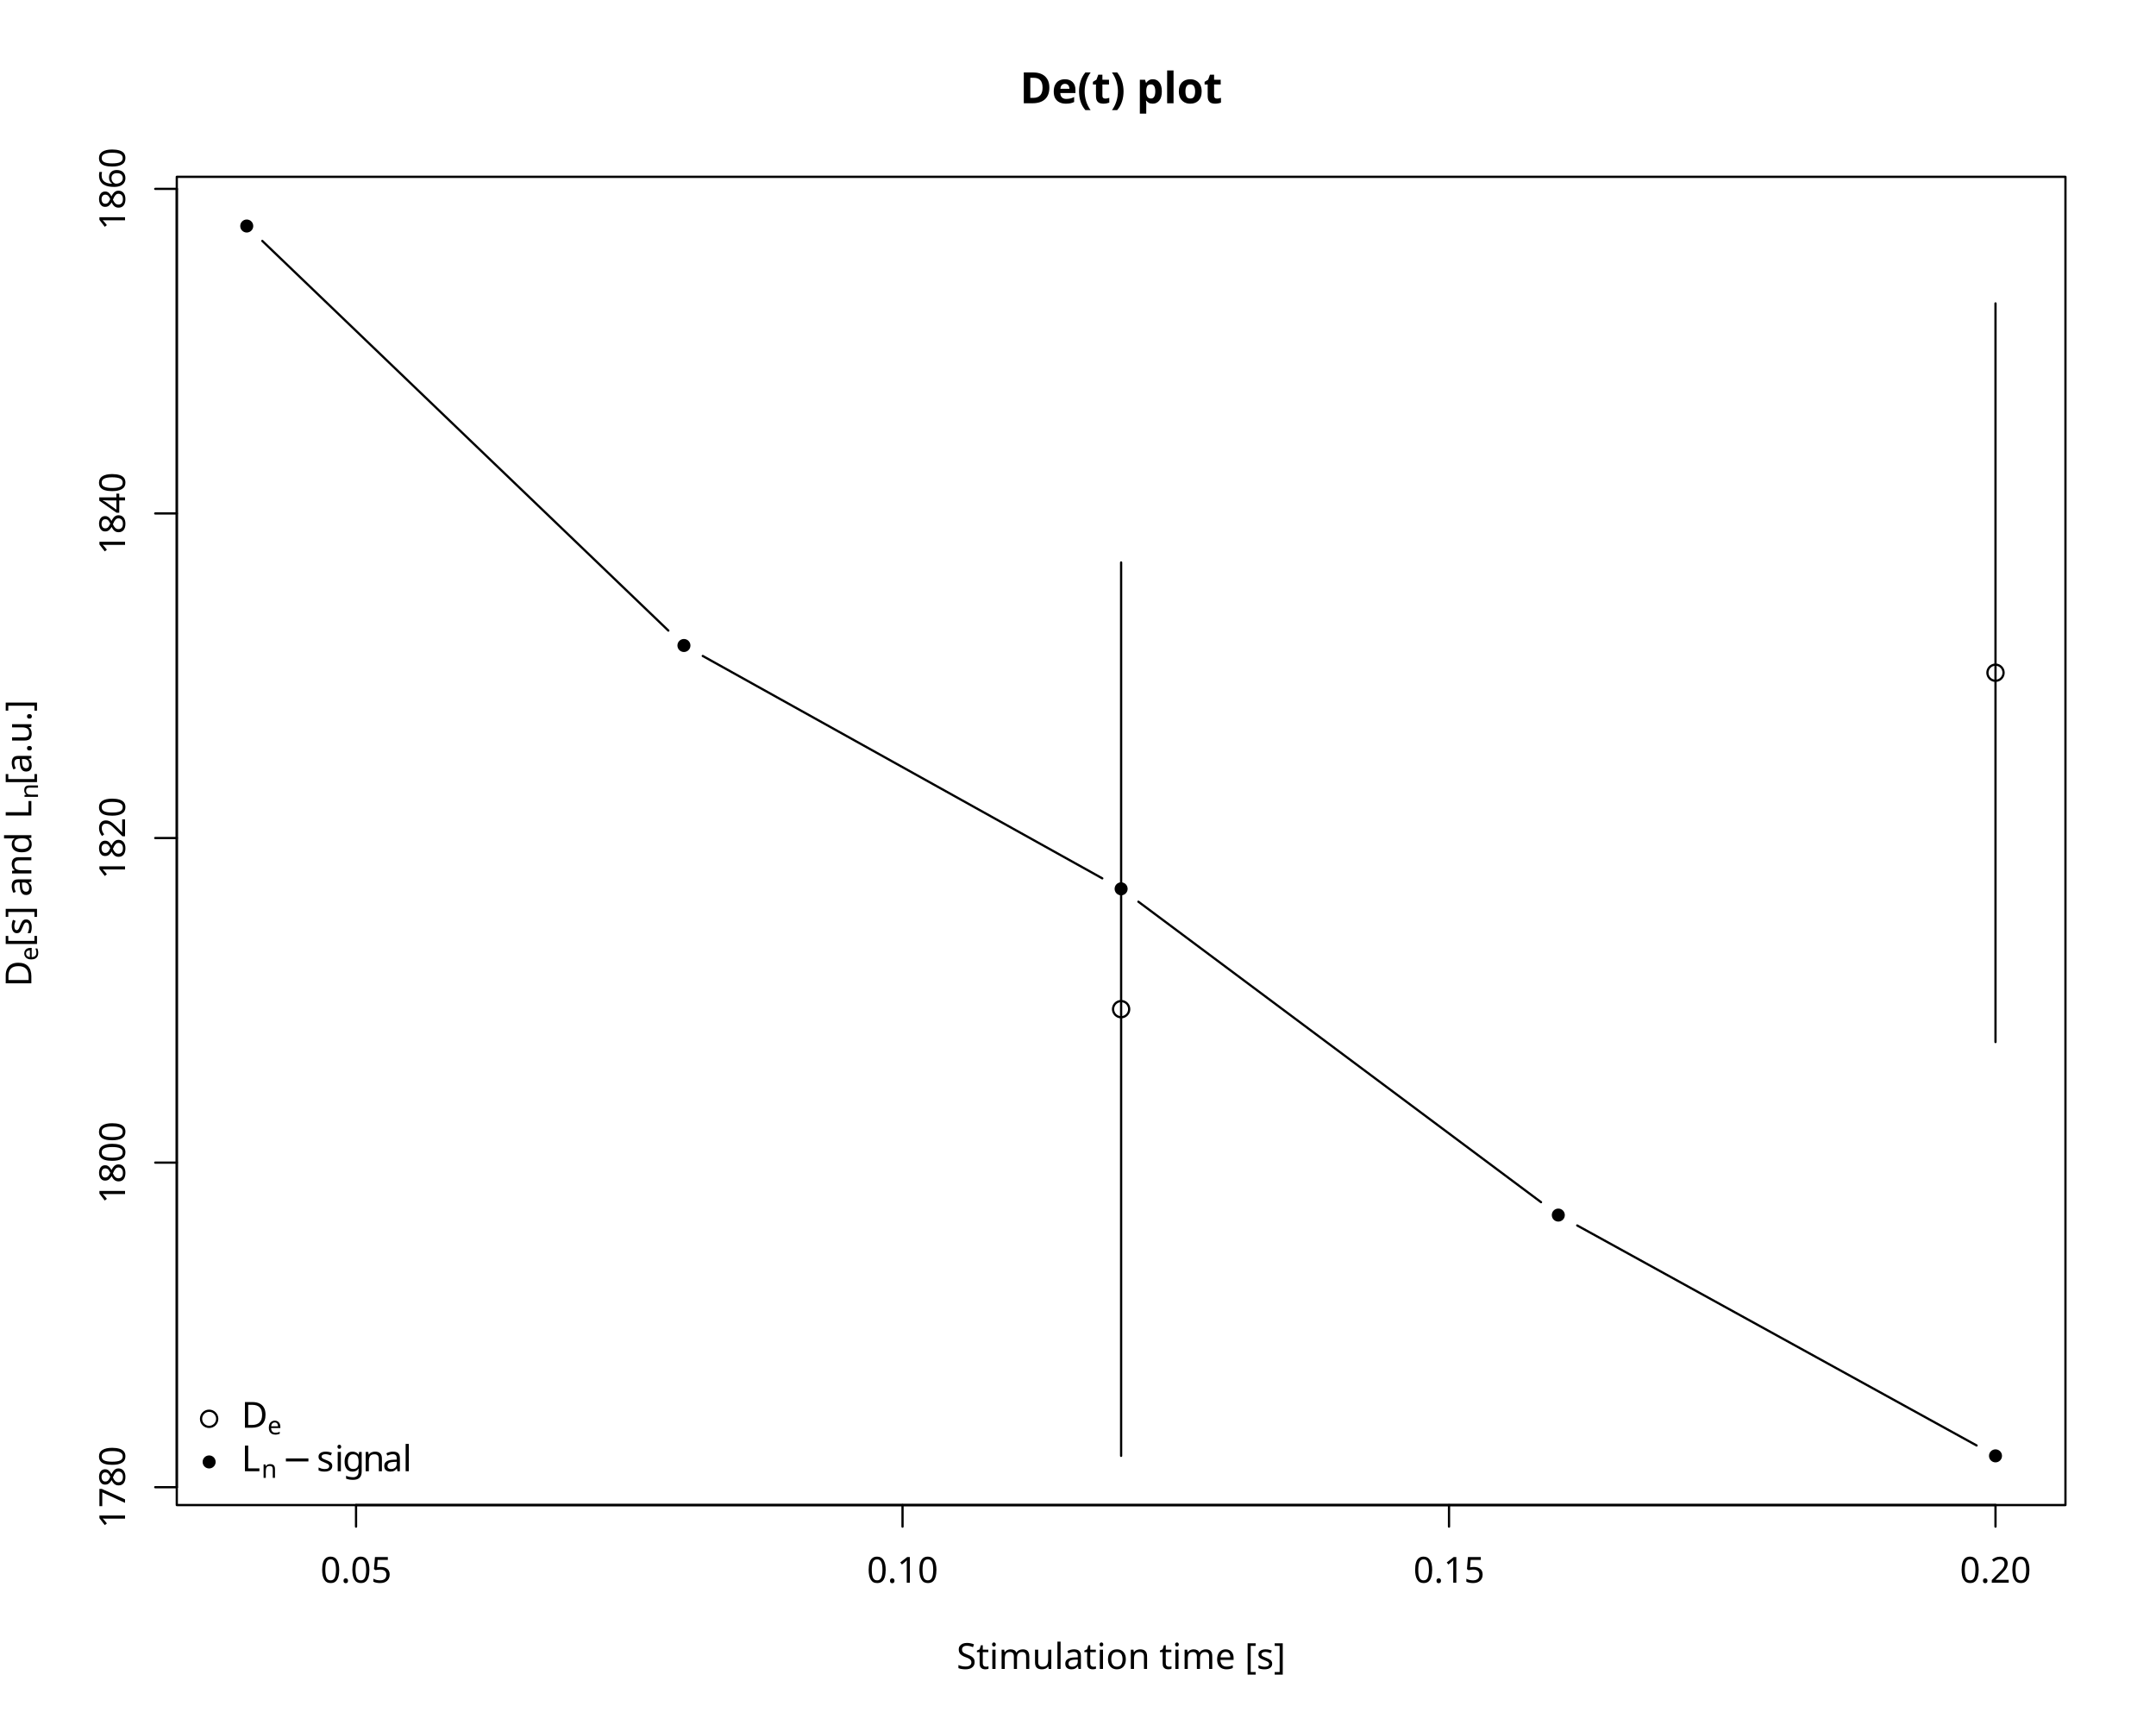
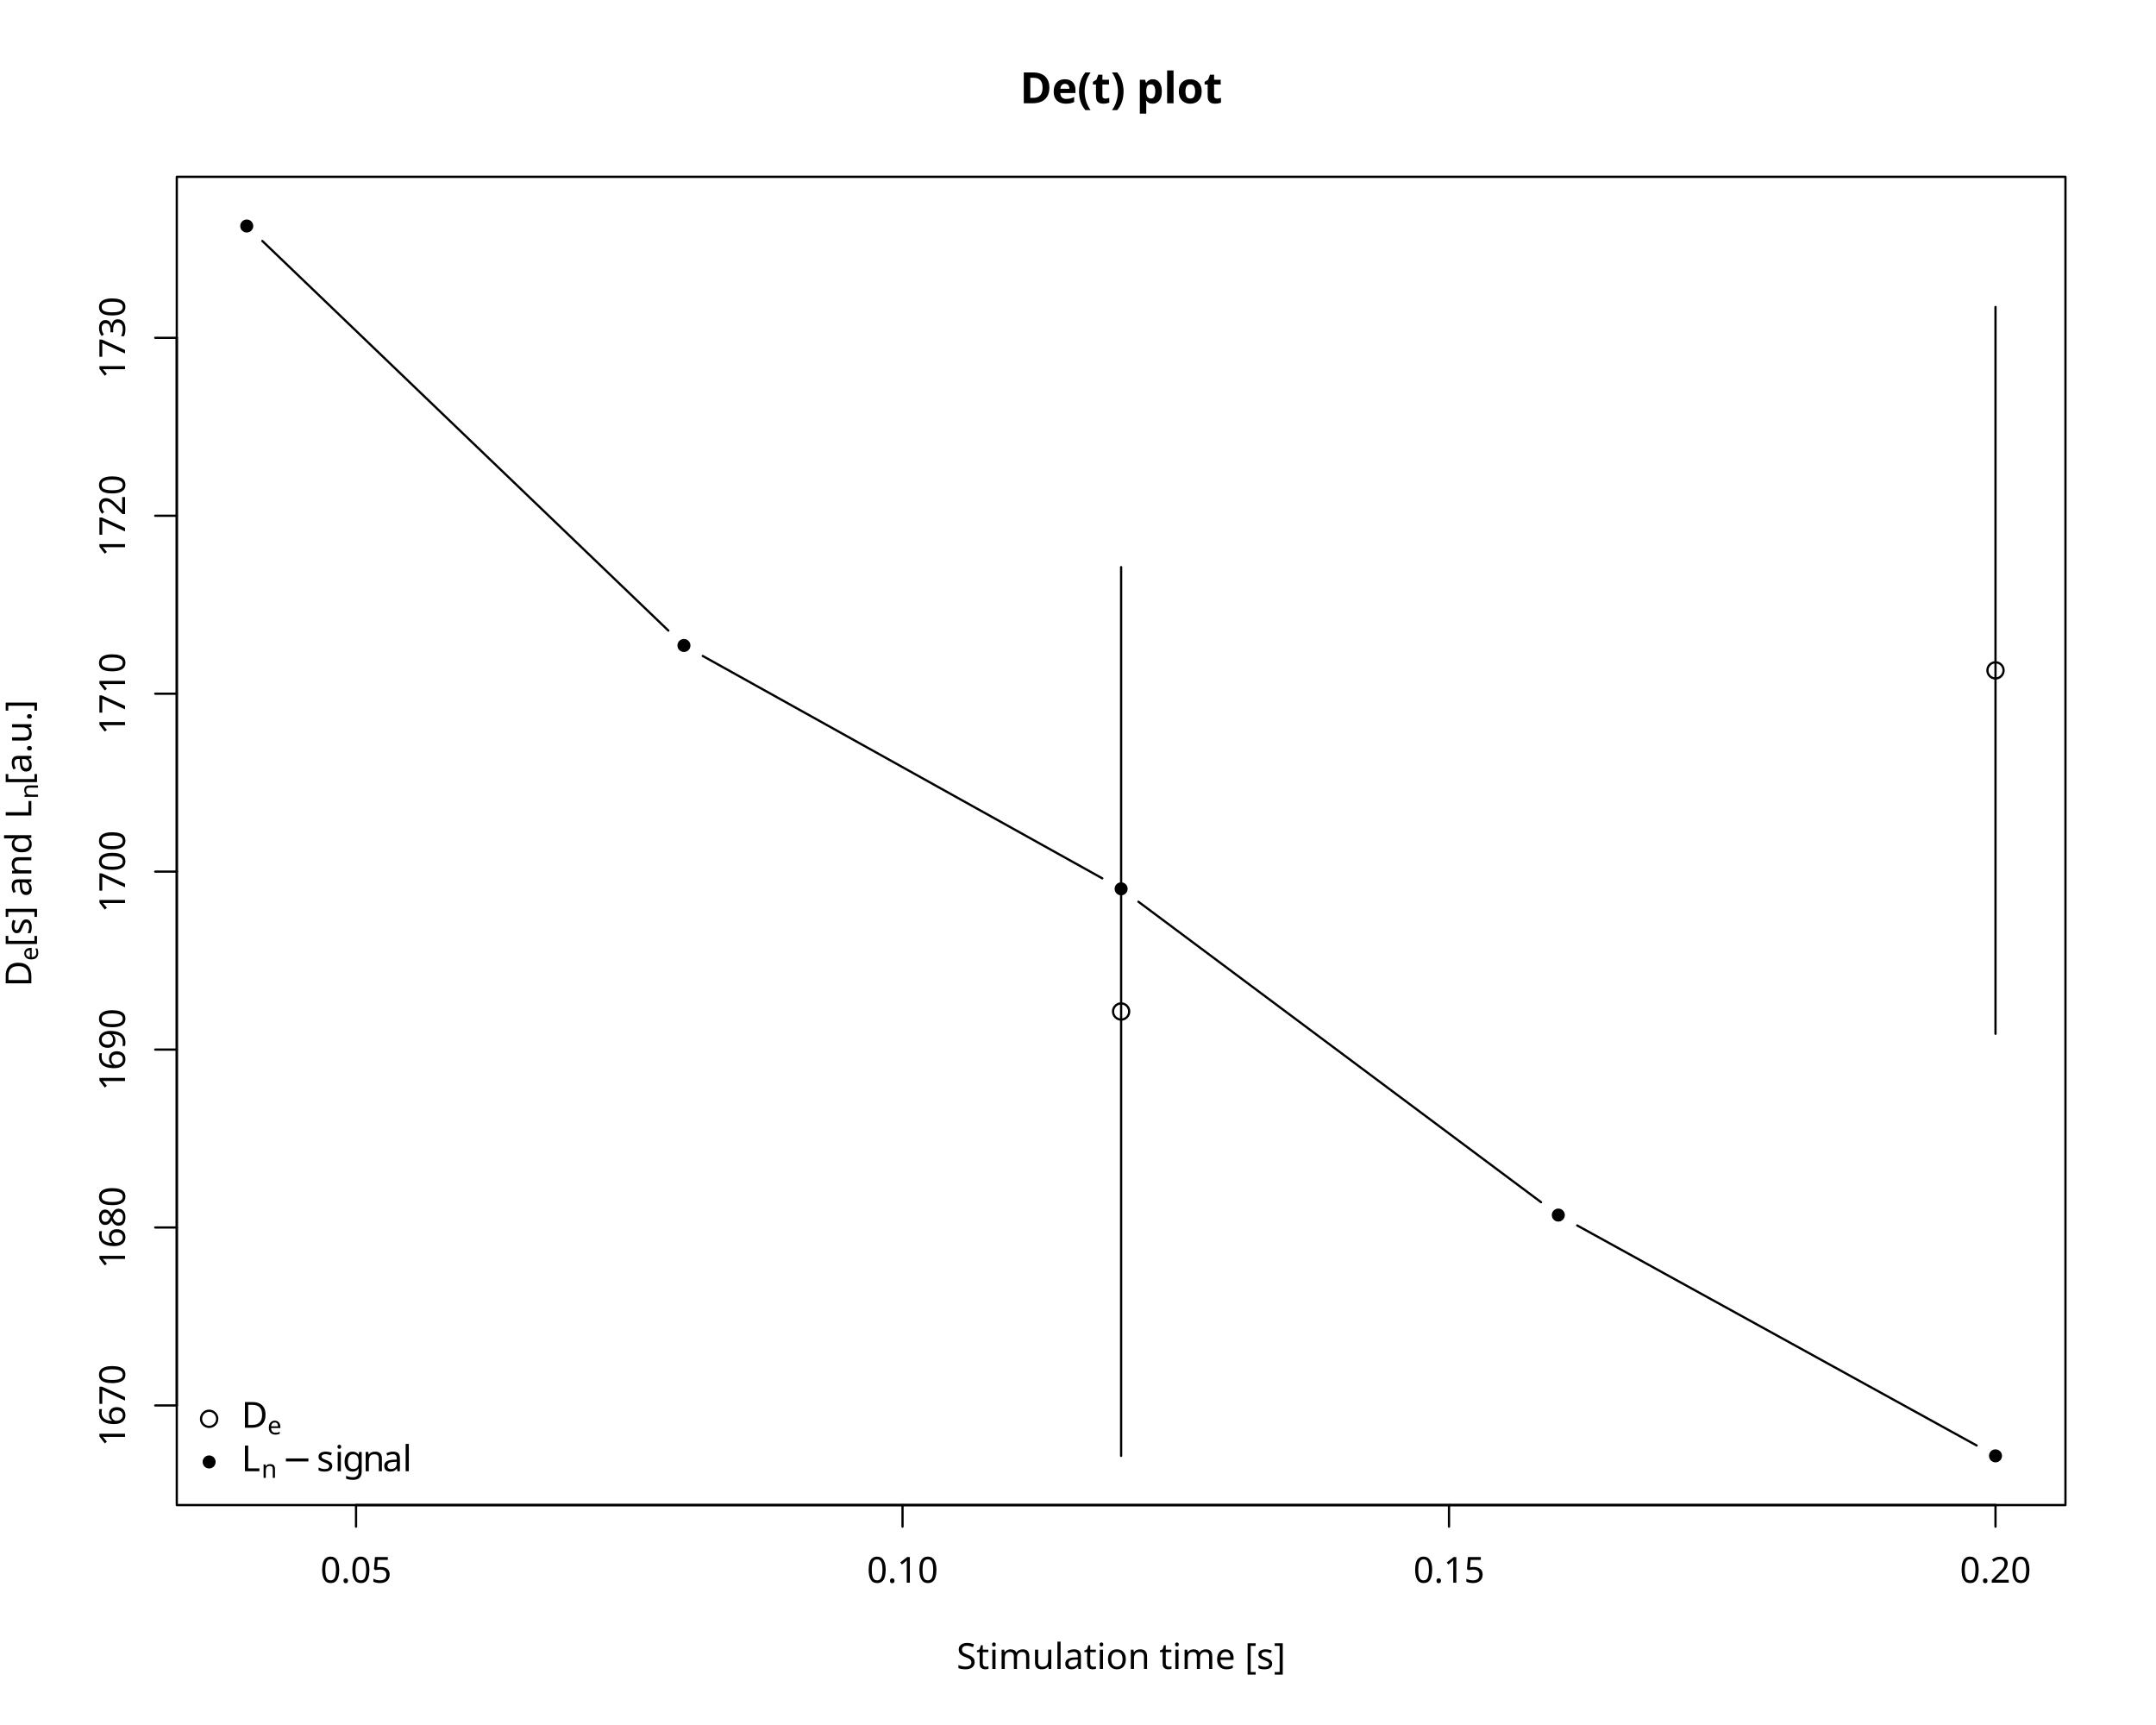
<svg xmlns="http://www.w3.org/2000/svg" class="svglite" data-engine-version="2.0" width="720.00pt" height="576.00pt" viewBox="0 0 720.00 576.00">
  <defs>
    <style type="text/css">
    .svglite line, .svglite polyline, .svglite polygon, .svglite path, .svglite rect, .svglite circle {
      fill: none;
      stroke: #000000;
      stroke-linecap: round;
      stroke-linejoin: round;
      stroke-miterlimit: 10.00;
    }
  </style>
  </defs>
  <rect width="100%" height="100%" style="stroke: none; fill: #FFFFFF;" />
  <defs>
    <clipPath id="cpMC4wMHw3MjAuMDB8MC4wMHw1NzYuMDA=">
      <rect x="0.00" y="0.00" width="720.00" height="576.00" />
    </clipPath>
  </defs>
  <g clip-path="url(#cpMC4wMHw3MjAuMDB8MC4wMHw1NzYuMDA=)">
    <line x1="118.90" y1="502.56" x2="666.40" y2="502.56" style="stroke-width: 0.75;" />
    <line x1="118.90" y1="502.56" x2="118.90" y2="509.76" style="stroke-width: 0.75;" />
    <line x1="301.40" y1="502.56" x2="301.40" y2="509.76" style="stroke-width: 0.75;" />
    <line x1="483.90" y1="502.56" x2="483.90" y2="509.76" style="stroke-width: 0.75;" />
    <line x1="666.40" y1="502.56" x2="666.40" y2="509.76" style="stroke-width: 0.75;" />
    <text x="118.90" y="528.48" text-anchor="middle" style="font-size: 12.00px; font-family: sans;" textLength="23.36px" lengthAdjust="spacingAndGlyphs">0.05</text>
    <text x="301.40" y="528.48" text-anchor="middle" style="font-size: 12.00px; font-family: sans;" textLength="23.36px" lengthAdjust="spacingAndGlyphs">0.10</text>
    <text x="483.90" y="528.48" text-anchor="middle" style="font-size: 12.00px; font-family: sans;" textLength="23.36px" lengthAdjust="spacingAndGlyphs">0.15</text>
    <text x="666.40" y="528.48" text-anchor="middle" style="font-size: 12.00px; font-family: sans;" textLength="23.36px" lengthAdjust="spacingAndGlyphs">0.20</text>
-     <line x1="59.04" y1="496.59" x2="59.04" y2="63.07" style="stroke-width: 0.75;" />
-     <line x1="59.04" y1="496.59" x2="51.84" y2="496.59" style="stroke-width: 0.75;" />
-     <line x1="59.04" y1="388.21" x2="51.84" y2="388.21" style="stroke-width: 0.75;" />
-     <line x1="59.04" y1="279.83" x2="51.84" y2="279.83" style="stroke-width: 0.75;" />
-     <line x1="59.04" y1="171.45" x2="51.84" y2="171.45" style="stroke-width: 0.75;" />
-     <line x1="59.04" y1="63.07" x2="51.84" y2="63.07" style="stroke-width: 0.75;" />
-     <text transform="translate(41.76,496.59) rotate(-90)" text-anchor="middle" style="font-size: 12.00px; font-family: sans;" textLength="26.70px" lengthAdjust="spacingAndGlyphs">1780</text>
-     <text transform="translate(41.76,388.21) rotate(-90)" text-anchor="middle" style="font-size: 12.00px; font-family: sans;" textLength="26.70px" lengthAdjust="spacingAndGlyphs">1800</text>
-     <text transform="translate(41.76,279.83) rotate(-90)" text-anchor="middle" style="font-size: 12.00px; font-family: sans;" textLength="26.70px" lengthAdjust="spacingAndGlyphs">1820</text>
-     <text transform="translate(41.76,171.45) rotate(-90)" text-anchor="middle" style="font-size: 12.00px; font-family: sans;" textLength="26.70px" lengthAdjust="spacingAndGlyphs">1840</text>
-     <text transform="translate(41.76,63.07) rotate(-90)" text-anchor="middle" style="font-size: 12.00px; font-family: sans;" textLength="26.70px" lengthAdjust="spacingAndGlyphs">1860</text>
+     <line x1="59.04" y1="469.30" x2="59.04" y2="112.80" style="stroke-width: 0.75;" />
+     <line x1="59.04" y1="469.30" x2="51.84" y2="469.30" style="stroke-width: 0.75;" />
+     <line x1="59.04" y1="409.88" x2="51.84" y2="409.88" style="stroke-width: 0.75;" />
+     <line x1="59.04" y1="350.47" x2="51.84" y2="350.47" style="stroke-width: 0.75;" />
+     <line x1="59.04" y1="291.05" x2="51.84" y2="291.05" style="stroke-width: 0.75;" />
+     <line x1="59.04" y1="231.63" x2="51.84" y2="231.63" style="stroke-width: 0.75;" />
+     <line x1="59.04" y1="172.22" x2="51.84" y2="172.22" style="stroke-width: 0.75;" />
+     <line x1="59.04" y1="112.80" x2="51.84" y2="112.80" style="stroke-width: 0.75;" />
+     <text transform="translate(41.76,469.30) rotate(-90)" text-anchor="middle" style="font-size: 12.00px; font-family: sans;" textLength="26.70px" lengthAdjust="spacingAndGlyphs">1670</text>
+     <text transform="translate(41.76,409.88) rotate(-90)" text-anchor="middle" style="font-size: 12.00px; font-family: sans;" textLength="26.70px" lengthAdjust="spacingAndGlyphs">1680</text>
+     <text transform="translate(41.76,350.47) rotate(-90)" text-anchor="middle" style="font-size: 12.00px; font-family: sans;" textLength="26.70px" lengthAdjust="spacingAndGlyphs">1690</text>
+     <text transform="translate(41.76,291.05) rotate(-90)" text-anchor="middle" style="font-size: 12.00px; font-family: sans;" textLength="26.70px" lengthAdjust="spacingAndGlyphs">1700</text>
+     <text transform="translate(41.76,231.63) rotate(-90)" text-anchor="middle" style="font-size: 12.00px; font-family: sans;" textLength="26.70px" lengthAdjust="spacingAndGlyphs">1710</text>
+     <text transform="translate(41.76,172.22) rotate(-90)" text-anchor="middle" style="font-size: 12.00px; font-family: sans;" textLength="26.70px" lengthAdjust="spacingAndGlyphs">1720</text>
+     <text transform="translate(41.76,112.80) rotate(-90)" text-anchor="middle" style="font-size: 12.00px; font-family: sans;" textLength="26.70px" lengthAdjust="spacingAndGlyphs">1730</text>
    <polygon points="59.04,502.56 689.76,502.56 689.76,59.04 59.04,59.04 " style="stroke-width: 0.75; fill: none;" />
    <text x="374.40" y="34.48" text-anchor="middle" style="font-size: 14.40px; font-weight: bold; font-family: sans;" textLength="59.22px" lengthAdjust="spacingAndGlyphs">De(t) plot</text>
    <text x="374.40" y="557.28" text-anchor="middle" style="font-size: 12.00px; font-family: sans;" textLength="101.38px" lengthAdjust="spacingAndGlyphs">Stimulation time [s]</text>
    <text transform="translate(10.47,329.50) rotate(-90)" style="font-size: 12.00px; font-family: sans;" textLength="8.67px" lengthAdjust="spacingAndGlyphs">D</text>
    <text transform="translate(12.69,320.83) rotate(-90)" style="font-size: 8.40px; font-family: sans;" textLength="4.67px" lengthAdjust="spacingAndGlyphs">e</text>
    <text transform="translate(10.47,316.16) rotate(-90)" style="font-size: 12.00px; font-family: sans;" textLength="42.70px" lengthAdjust="spacingAndGlyphs"> [s] and </text>
    <text transform="translate(10.47,273.46) rotate(-90)" style="font-size: 12.00px; font-family: sans;" textLength="6.67px" lengthAdjust="spacingAndGlyphs">L</text>
    <text transform="translate(12.69,266.79) rotate(-90)" style="font-size: 8.40px; font-family: sans;" textLength="4.67px" lengthAdjust="spacingAndGlyphs">n</text>
    <text transform="translate(10.47,262.12) rotate(-90)" style="font-size: 12.00px; font-family: sans;" textLength="30.02px" lengthAdjust="spacingAndGlyphs"> [a.u.]</text>
  </g>
  <defs>
    <clipPath id="cpNTkuMDR8Njg5Ljc2fDU5LjA0fDUwMi41Ng==">
      <rect x="59.04" y="59.04" width="630.72" height="443.52" />
    </clipPath>
  </defs>
  <g clip-path="url(#cpNTkuMDR8Njg5Ljc2fDU5LjA0fDUwMi41Ng==)">
    <line x1="87.60" y1="80.45" x2="223.20" y2="210.56" style="stroke-width: 0.75;" />
    <line x1="234.69" y1="219.04" x2="368.11" y2="293.29" style="stroke-width: 0.75;" />
    <line x1="380.17" y1="301.09" x2="514.63" y2="401.42" style="stroke-width: 0.75;" />
    <line x1="526.71" y1="409.20" x2="660.09" y2="482.66" style="stroke-width: 0.75;" />
    <circle cx="82.40" cy="75.47" r="1.80" style="stroke-width: 0.75; fill: #000000;" />
    <circle cx="228.40" cy="215.54" r="1.80" style="stroke-width: 0.75; fill: #000000;" />
    <circle cx="374.40" cy="296.79" r="1.80" style="stroke-width: 0.75; fill: #000000;" />
    <circle cx="520.40" cy="405.73" r="1.80" style="stroke-width: 0.75; fill: #000000;" />
    <circle cx="666.40" cy="486.13" r="1.80" style="stroke-width: 0.75; fill: #000000;" />
-     <circle cx="374.40" cy="336.97" r="2.70" style="stroke-width: 0.75;" />
-     <circle cx="666.40" cy="224.63" r="2.70" style="stroke-width: 0.75;" />
-     <line x1="374.40" y1="187.81" x2="374.40" y2="486.13" style="stroke-width: 0.75;" />
-     <line x1="666.40" y1="101.31" x2="666.40" y2="347.95" style="stroke-width: 0.75;" />
+     <circle cx="374.40" cy="337.75" r="2.70" style="stroke-width: 0.75;" />
+     <circle cx="666.40" cy="223.85" r="2.70" style="stroke-width: 0.75;" />
+     <line x1="374.40" y1="189.37" x2="374.40" y2="486.13" style="stroke-width: 0.75;" />
+     <line x1="666.40" y1="102.50" x2="666.40" y2="345.19" style="stroke-width: 0.75;" />
  </g>
  <g clip-path="url(#cpMC4wMHw3MjAuMDB8MC4wMHw1NzYuMDA=)">
</g>
  <g clip-path="url(#cpNTkuMDR8Njg5Ljc2fDU5LjA0fDUwMi41Ng==)">
    <circle cx="69.84" cy="473.76" r="2.70" style="stroke-width: 0.75;" />
    <circle cx="69.84" cy="488.16" r="1.80" style="stroke-width: 0.75; fill: #000000;" />
    <text x="80.64" y="476.74" style="font-size: 12.00px; font-family: sans;" textLength="8.67px" lengthAdjust="spacingAndGlyphs">D</text>
    <text x="89.31" y="478.96" style="font-size: 8.40px; font-family: sans;" textLength="4.67px" lengthAdjust="spacingAndGlyphs">e</text>
    <text x="80.64" y="491.26" style="font-size: 12.00px; font-family: sans;" textLength="6.67px" lengthAdjust="spacingAndGlyphs">L</text>
    <text x="87.31" y="493.48" style="font-size: 8.40px; font-family: sans;" textLength="4.67px" lengthAdjust="spacingAndGlyphs">n</text>
    <text x="94.21" y="491.26" style="font-size: 12.00px; font-family: sans;" textLength="9.32px" lengthAdjust="spacingAndGlyphs">−</text>
    <text x="105.76" y="491.26" style="font-size: 12.00px; font-family: sans;" textLength="6.00px" lengthAdjust="spacingAndGlyphs">s</text>
    <text x="111.76" y="491.26" style="font-size: 12.00px; font-family: sans;" textLength="2.66px" lengthAdjust="spacingAndGlyphs">i</text>
    <text x="114.42" y="491.26" style="font-size: 12.00px; font-family: sans;" textLength="6.67px" lengthAdjust="spacingAndGlyphs">g</text>
    <text x="121.10" y="491.26" style="font-size: 12.00px; font-family: sans;" textLength="6.67px" lengthAdjust="spacingAndGlyphs">n</text>
    <text x="127.77" y="491.26" style="font-size: 12.00px; font-family: sans;" textLength="6.67px" lengthAdjust="spacingAndGlyphs">a</text>
    <text x="134.45" y="491.26" style="font-size: 12.00px; font-family: sans;" textLength="2.66px" lengthAdjust="spacingAndGlyphs">l</text>
  </g>
</svg>
